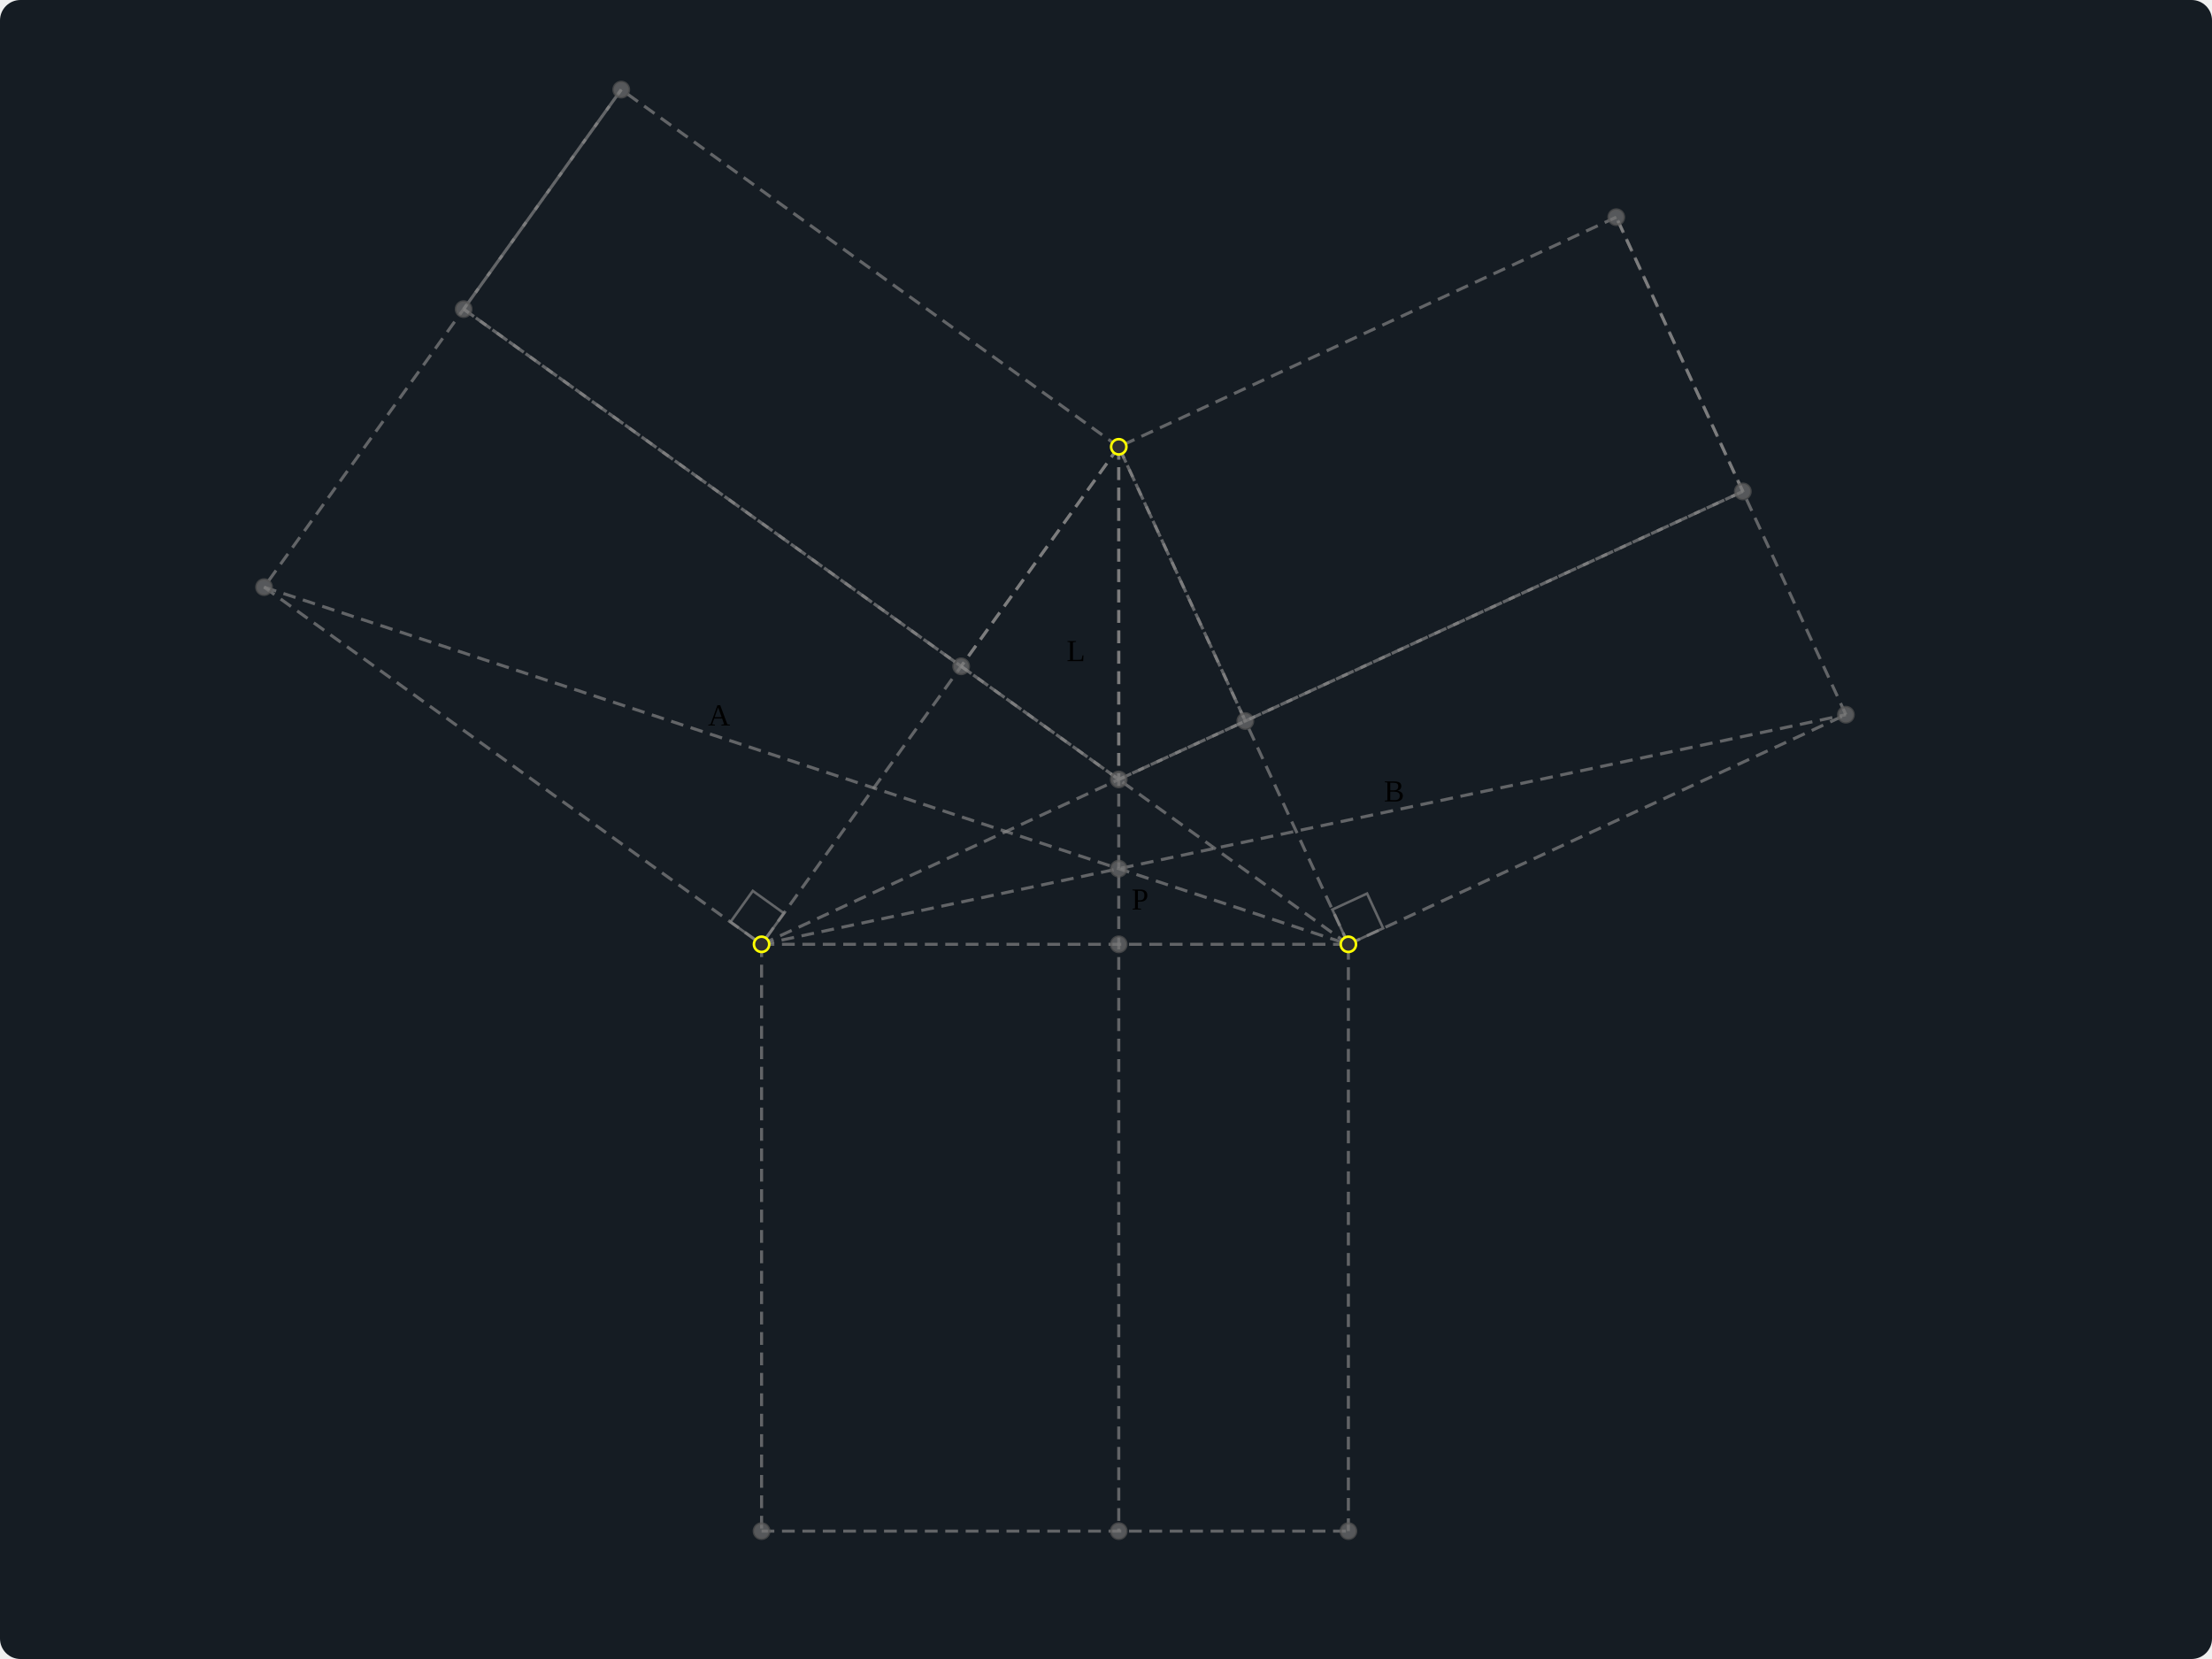
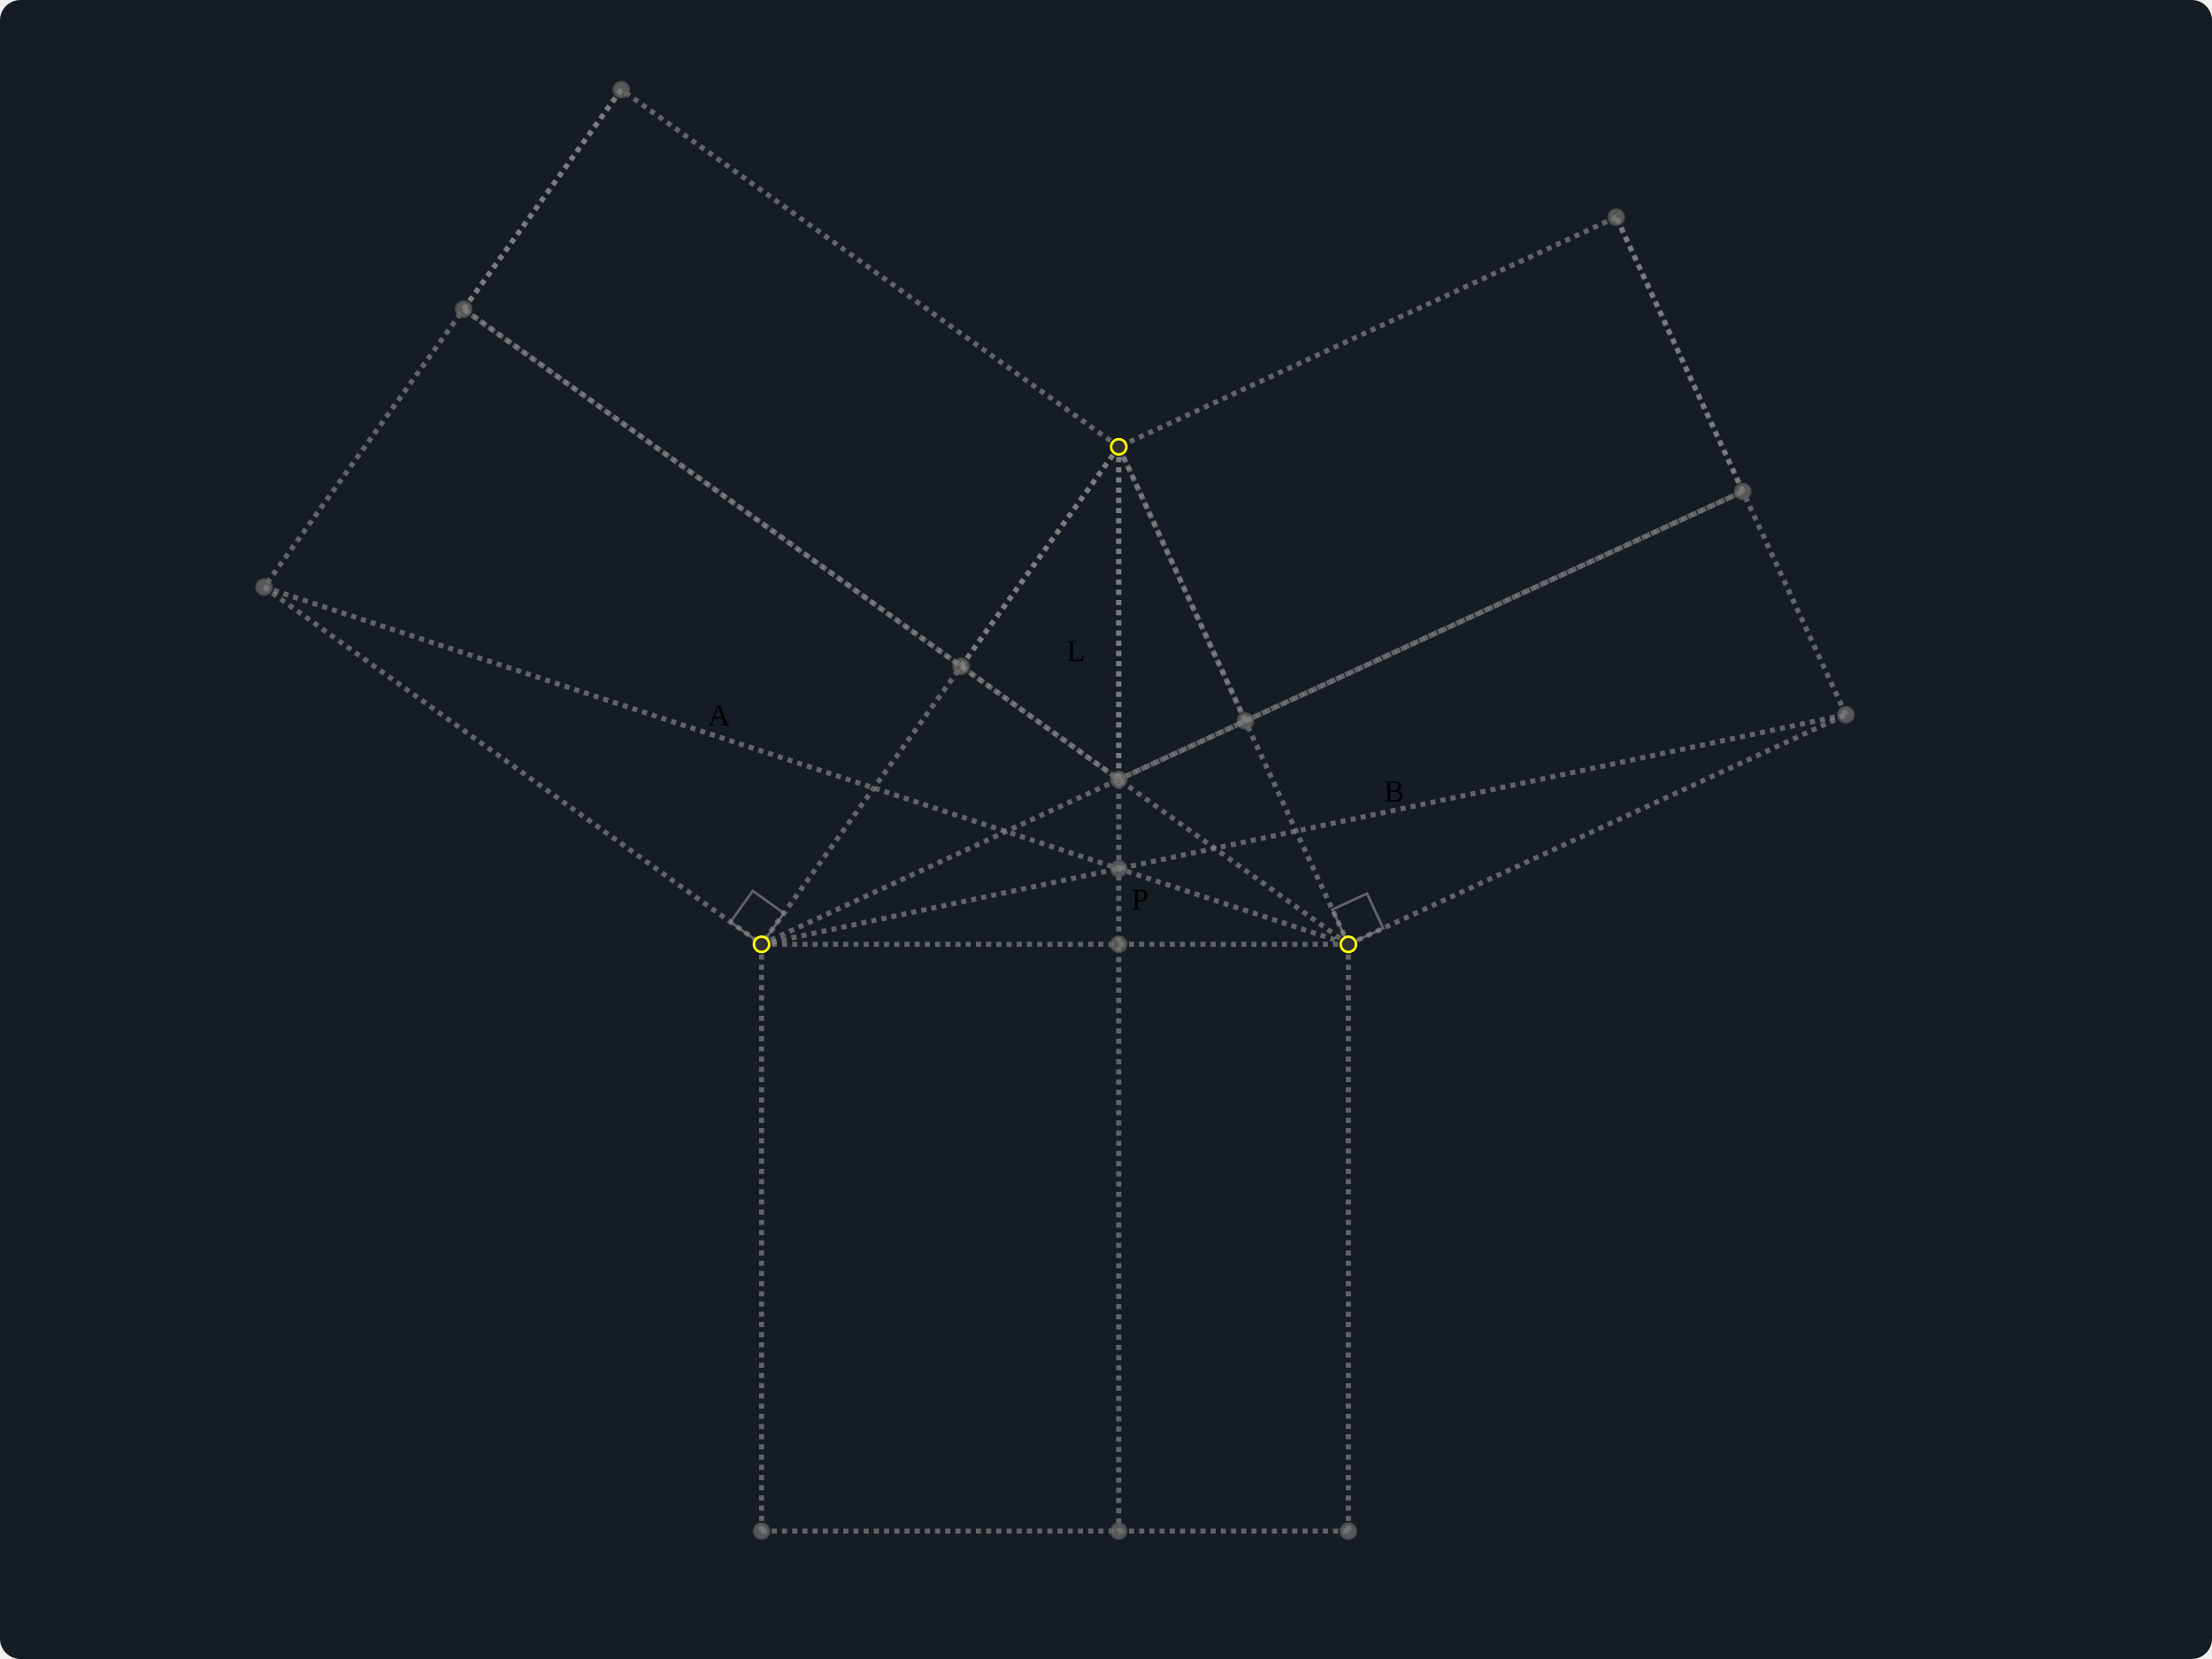
<svg xmlns="http://www.w3.org/2000/svg" xmlns:html="http://www.w3.org/1999/xhtml" xmlns:ns1="https://svgjs.com/svgjs" version="1.1" width="867" height="650.25" viewBox="0 0 867 650.25">
  <g transform="matrix(1,0,0,-1,433.5,325.125)">
    <rect width="867" height="650.25" class="fsg-board" fill="#ffffff00" rx="8" ry="8" x="-433.5" y="-325.125" />
    <rect width="0" height="0" class="fsg-ui-select-box" x="85" y="-92.875" />
    <circle r="230" cx="95" cy="-45" class="circle dashed" fill="#ff0f6328" stroke="#888888aa" component_no="19" component_refs="9,6" fsg_shape="true" fsg_fill_none="true" fsg_hidden="true" />
    <line x1="95" y1="-11558" x2="95" y2="1644.607" class="perp-line dashed" stroke="#888888aa" component_no="18" component_refs="10,9" fsg_shape="true" fsg_hidden="true" />
    <line x1="5" y1="150" x2="-135" y2="-45" class="edge dashed" stroke="#888888aa" component_no="8" component_refs="5,6" fsg_shape="true" />
    <line x1="95" y1="-45" x2="5" y2="150" class="edge dashed" stroke="#888888aa" component_no="11" component_refs="9,5" fsg_shape="true" />
    <line x1="5" y1="150" x2="5" y2="-11558" class="ray dashed" stroke="#888888aa" component_no="13" component_refs="5,12" fsg_shape="true" fsg_hidden="true" />
    <line x1="770.143" y1="-399.333" x2="-2076.775" y2="1644.607" class="perp-line dashed" stroke="#888888aa" component_no="29" component_refs="8,5" fsg_shape="true" fsg_hidden="true" />
    <circle r="240.052" cx="5" cy="150" class="circle dashed" fill="#ff0f6328" stroke="#888888aa" component_no="32" component_refs="5,6" fsg_shape="true" fsg_fill_none="true" fsg_hidden="true" />
    <line x1="-2458" y1="-986.769" x2="770.143" y2="503.143" class="perp-line dashed" stroke="#888888aa" component_no="45" component_refs="11,5" fsg_shape="true" fsg_hidden="true" />
    <circle r="214.767" cx="5" cy="150" class="circle dashed" fill="#ff0f6328" stroke="#888888aa" component_no="46" component_refs="5,9" fsg_shape="true" fsg_fill_none="true" fsg_hidden="true" />
    <line x1="200" y1="240" x2="5" y2="150" class="edge dashed" stroke="#888888aa" component_no="55" component_refs="48,5" fsg_shape="true" />
    <line x1="5" y1="150" x2="-190" y2="290" class="edge dashed" stroke="#888888aa" component_no="56" component_refs="5,34" fsg_shape="true" />
    <line x1="5" y1="150" x2="5" y2="-275" class="edge dashed" stroke="#888888aa" component_no="63" component_refs="5,62" label="L" fsg_shape="true" />
    <path d="M -135 -45 L -126.252 -32.815 L -138.437 -24.067 L -147.185 -36.252 Z" class="angle" fill="#ff0f6328" stroke="#888888aa" component_no="69" component_refs="5,6,37" fsg_shape="true" fsg_fill_none="true" />
    <path d="M 95 -45 L 108.619 -38.714 L 102.334 -25.095 L 88.714 -31.381 Z" class="angle" fill="#ff0f6328" stroke="#888888aa" component_no="70" component_refs="51,9,5" fsg_shape="true" fsg_fill_none="true" />
    <line x1="5" y1="150" x2="5" y2="19.615" class="edge dashed" stroke="#888888aa" component_no="73" component_refs="5,68" fsg_shape="true" />
    <line x1="5" y1="150" x2="-56.77" y2="63.963" class="edge dashed" stroke="#888888aa" component_no="74" component_refs="5,26" fsg_shape="true" />
    <line x1="5" y1="150" x2="54.61" y2="42.512" class="edge dashed" stroke="#888888aa" component_no="75" component_refs="5,39" fsg_shape="true" />
    <circle r="3" cx="5" cy="150" class="point" stroke="#888888aa" component_no="5" />
    <line x1="-135" y1="-45" x2="95" y2="-45" class="edge dashed" stroke="#888888aa" component_no="10" component_refs="6,9" fsg_shape="true" />
    <line x1="-135" y1="-11558" x2="-135" y2="1644.607" class="perp-line dashed" stroke="#888888aa" component_no="16" component_refs="10,6" fsg_shape="true" fsg_hidden="true" />
    <line x1="-2458" y1="1622.795" x2="770.143" y2="-694.846" class="perp-line dashed" stroke="#888888aa" component_no="31" component_refs="8,6" fsg_shape="true" fsg_hidden="true" />
    <line x1="-135" y1="-45" x2="770.143" y2="372.758" class="ray dashed" stroke="#888888aa" component_no="40" component_refs="6,39" fsg_shape="true" fsg_hidden="true" />
    <line x1="-135" y1="-45" x2="290" y2="45" class="edge dashed" stroke="#888888aa" component_no="52" component_refs="6,51" label="B" fsg_shape="true" />
    <line x1="-330" y1="95" x2="-135" y2="-45" class="edge dashed" stroke="#888888aa" component_no="58" component_refs="37,6" fsg_shape="true" />
    <line x1="-135" y1="-45" x2="-135" y2="-275" class="edge dashed" stroke="#888888aa" component_no="59" component_refs="6,25" fsg_shape="true" />
    <line x1="-135" y1="-45" x2="249.61" y2="132.512" class="edge dashed" stroke="#888888aa" component_no="66" component_refs="6,64" fsg_shape="true" />
    <circle r="3" cx="-135" cy="-45" class="point" stroke="#888888aa" component_no="6" />
    <line x1="95" y1="-45" x2="-2258.382" y2="1644.607" class="ray dashed" stroke="#888888aa" component_no="27" component_refs="9,26" fsg_shape="true" fsg_hidden="true" />
    <line x1="-330" y1="95" x2="95" y2="-45" class="edge dashed" stroke="#888888aa" component_no="41" component_refs="37,9" label="A" fsg_shape="true" />
    <line x1="-2458" y1="-1223.308" x2="770.143" y2="266.604" class="perp-line dashed" stroke="#888888aa" component_no="43" component_refs="11,9" fsg_shape="true" fsg_hidden="true" />
    <line x1="95" y1="-45" x2="290" y2="45" class="edge dashed" stroke="#888888aa" component_no="53" component_refs="9,51" fsg_shape="true" />
    <line x1="95" y1="-275" x2="95" y2="-45" class="edge dashed" stroke="#888888aa" component_no="61" component_refs="21,9" fsg_shape="true" />
    <line x1="95" y1="-45" x2="-251.77" y2="203.963" class="edge dashed" stroke="#888888aa" component_no="65" component_refs="9,38" fsg_shape="true" />
    <circle r="3" cx="95" cy="-45" class="point" stroke="#888888aa" component_no="9" />
    <circle r="3" cx="5" cy="-45" class="intersect-point" index="0" component_no="12" component_refs="10,5" />
    <line x1="-2458" y1="-275" x2="770.143" y2="-275" class="perp-line dashed" stroke="#888888aa" component_no="24" component_refs="18,21" fsg_shape="true" fsg_hidden="true" />
    <line x1="-135" y1="-275" x2="95" y2="-275" class="edge dashed" stroke="#888888aa" component_no="60" component_refs="25,21" fsg_shape="true" />
    <circle r="3" cx="95" cy="-275" class="intersect-point" index="1" component_no="21" component_refs="18,19" />
    <circle r="3" cx="-135" cy="-275" class="intersect-point" index="0" component_no="25" component_refs="24,16" />
    <circle r="3" cx="-56.77" cy="63.963" class="intersect-point" index="0" component_no="26" component_refs="8,9" />
    <line x1="-2458" y1="-2869" x2="770.143" y2="1627.342" class="perp-line dashed" stroke="#888888aa" component_no="36" component_refs="29,34" fsg_shape="true" fsg_hidden="true" />
    <line x1="-190" y1="290" x2="-330" y2="95" class="edge dashed" stroke="#888888aa" component_no="57" component_refs="34,37" fsg_shape="true" />
    <line x1="-251.77" y1="203.963" x2="-190" y2="290" class="edge dashed" stroke="#888888aa" component_no="72" component_refs="38,34" fsg_shape="true" />
    <circle r="3" cx="-190" cy="290" class="intersect-point" index="1" component_no="34" component_refs="29,32" />
    <circle r="3" cx="-330" cy="95" class="intersect-point" index="0" component_no="37" component_refs="36,31" />
    <line x1="-251.77" y1="203.963" x2="5" y2="19.615" class="edge dashed" stroke="#888888aa" component_no="77" component_refs="38,68" fsg_shape="true" />
    <circle r="3" cx="-251.77" cy="203.963" class="intersect-point" index="0" component_no="38" component_refs="27,36" />
    <circle r="3" cx="54.61" cy="42.512" class="intersect-point" index="0" component_no="39" component_refs="11,6" />
    <line x1="770.143" y1="-995.31" x2="-448.28" y2="1644.607" class="perp-line dashed" stroke="#888888aa" component_no="50" component_refs="45,48" fsg_shape="true" fsg_hidden="true" />
    <line x1="290" y1="45" x2="200" y2="240" class="edge dashed" stroke="#888888aa" component_no="54" component_refs="51,48" fsg_shape="true" />
    <line x1="249.61" y1="132.512" x2="200" y2="240" class="edge dashed" stroke="#888888aa" component_no="71" component_refs="64,48" fsg_shape="true" />
    <circle r="3" cx="200" cy="240" class="intersect-point" index="1" component_no="48" component_refs="45,46" />
    <circle r="3" cx="290" cy="45" class="intersect-point" index="0" component_no="51" component_refs="50,43" />
    <circle r="3" cx="5" cy="-275" class="intersect-point" index="0" component_no="62" component_refs="13,60" />
    <line x1="249.61" y1="132.512" x2="5" y2="19.615" class="edge dashed" stroke="#888888aa" component_no="76" component_refs="64,68" fsg_shape="true" />
    <circle r="3" cx="249.61" cy="132.512" class="intersect-point" index="0" component_no="64" component_refs="40,54" />
    <circle r="3" cx="5" cy="-15.353" class="intersect-point" index="0" component_no="67" component_refs="41,52" label="P" />
    <circle r="3" cx="5" cy="19.615" class="intersect-point" index="0" component_no="68" component_refs="66,65" />
    <text class="label" offset_x="5" offset_y="5" of="67" transform="matrix(1,0,0,-1,0,0)" x="10.013" y="10.577" ns1:data="{&quot;leading&quot;:&quot;1.3&quot;}">
      <tspan dy="20.8" x="10.013" ns1:data="{&quot;leading&quot;:&quot;1.3&quot;,&quot;newLined&quot;:true}">P</tspan>
    </text>
    <text class="label" offset_x="-20.453" offset_y="-139.531" of="63" transform="matrix(1,0,0,-1,0,0)" x="-15.445" y="-86.797" ns1:data="{&quot;leading&quot;:&quot;1.3&quot;}">
      <tspan dy="20.8" x="-15.445" ns1:data="{&quot;leading&quot;:&quot;1.3&quot;,&quot;newLined&quot;:true}">L</tspan>
    </text>
    <text class="label" offset_x="-38.5" offset_y="-27.234" of="41" transform="matrix(1,0,0,-1,0,0)" x="-155.997" y="-61.574" ns1:data="{&quot;leading&quot;:&quot;1.3&quot;}">
      <tspan dy="20.8" x="-155.997" ns1:data="{&quot;leading&quot;:&quot;1.3&quot;,&quot;newLined&quot;:true}">A</tspan>
    </text>
    <text class="label" offset_x="31.422" offset_y="-22.016" of="52" transform="matrix(1,0,0,-1,0,0)" x="108.933" y="-31.791" ns1:data="{&quot;leading&quot;:&quot;1.3&quot;}">
      <tspan dy="20.8" x="108.933" ns1:data="{&quot;leading&quot;:&quot;1.3&quot;,&quot;newLined&quot;:true}">B</tspan>
    </text>
  </g>
  <defs>
    <style>
svg {
  user-select: none;
  -webkit-user-select: none;
}

svg .fsg-board {
  fill: #151c23;
}

svg .fsg-ui-select-box {
  stroke-width: 0.5;
  fill: none;
}

svg .menu {
  font: 0.9em Roboto, Helvetica, Sans-Serif, Times, serif, monospace;
}

svg .menu_title {
  fill: #aaa;
  font-family: Georgia, 'Times New Roman', Times, serif;
}

svg .menu_item {
  font-weight: 300;
  fill: #888;
}

svg .menu_item:hover {
  fill: #fff;
  cursor: pointer;
}

svg *[fsg_hidden] {
  visibility: hidden;
}

svg *[fsg_fill_none]{
  fill: none;
}

svg *[fsg_shape]:hover {
  stroke: #fff;
}

svg .dashed {
-   stroke-dasharray: 5 3;
-   stroke-width: 1.2;
+   stroke-dasharray: 2;
+   stroke-width: 2;
}

svg .axis-x, svg .axis-y {
  stroke: #555; 
  stroke-width: 1.2;
}

svg .vector-marker-start, svg .vector-marker-end {
  fill: #999;
}

svg .point {
  fill: #2f2f2f;
  stroke: #ff0;
}

svg .pin-point {
  fill: #777777aa;
  stroke: #ff0;
}

svg .mid-point, svg .intersect-point {
  fill: #777777aa;
  stroke: #565656aa;
}

svg .point:hover, svg .pin-point:hover {
  cursor: grab;
}

svg .mid-point:hover, svg .intersect-point:hover {
  cursor: pointer;
}

svg g, svg div, svg foreignObject, svg span {
  position: relative;
}

svg span.base {
  position: relative !important;
}

svg .latex-container {
  width: max-content;
  height: max-content;
  position: fixed; /* important for Safari */
}
</style>
    <html:link rel="stylesheet" href="https://rintaroutw.github.io/fsg/style/runtime.css" />
    <html:link rel="stylesheet" href="https://cdn.jsdelivr.net/npm/katex@0.12.0/dist/katex.min.css" />
    <marker markerWidth="6" markerHeight="6" refX="3" refY="3" viewBox="0 0 6 6" orient="auto" class="vector-start-marker">
      <circle r="3" cx="3" cy="3" class="vector-marker-start" />
    </marker>
    <marker markerWidth="10" markerHeight="6" refX="10" refY="3" viewBox="0 0 10 6" orient="auto" class="vector-end-marker" id="SvgjsMarker1000">
      <polygon points="0 0, 10 3, 0 6" stroke-width="1" class="vector-marker-end" />
    </marker>
  </defs>
</svg>
